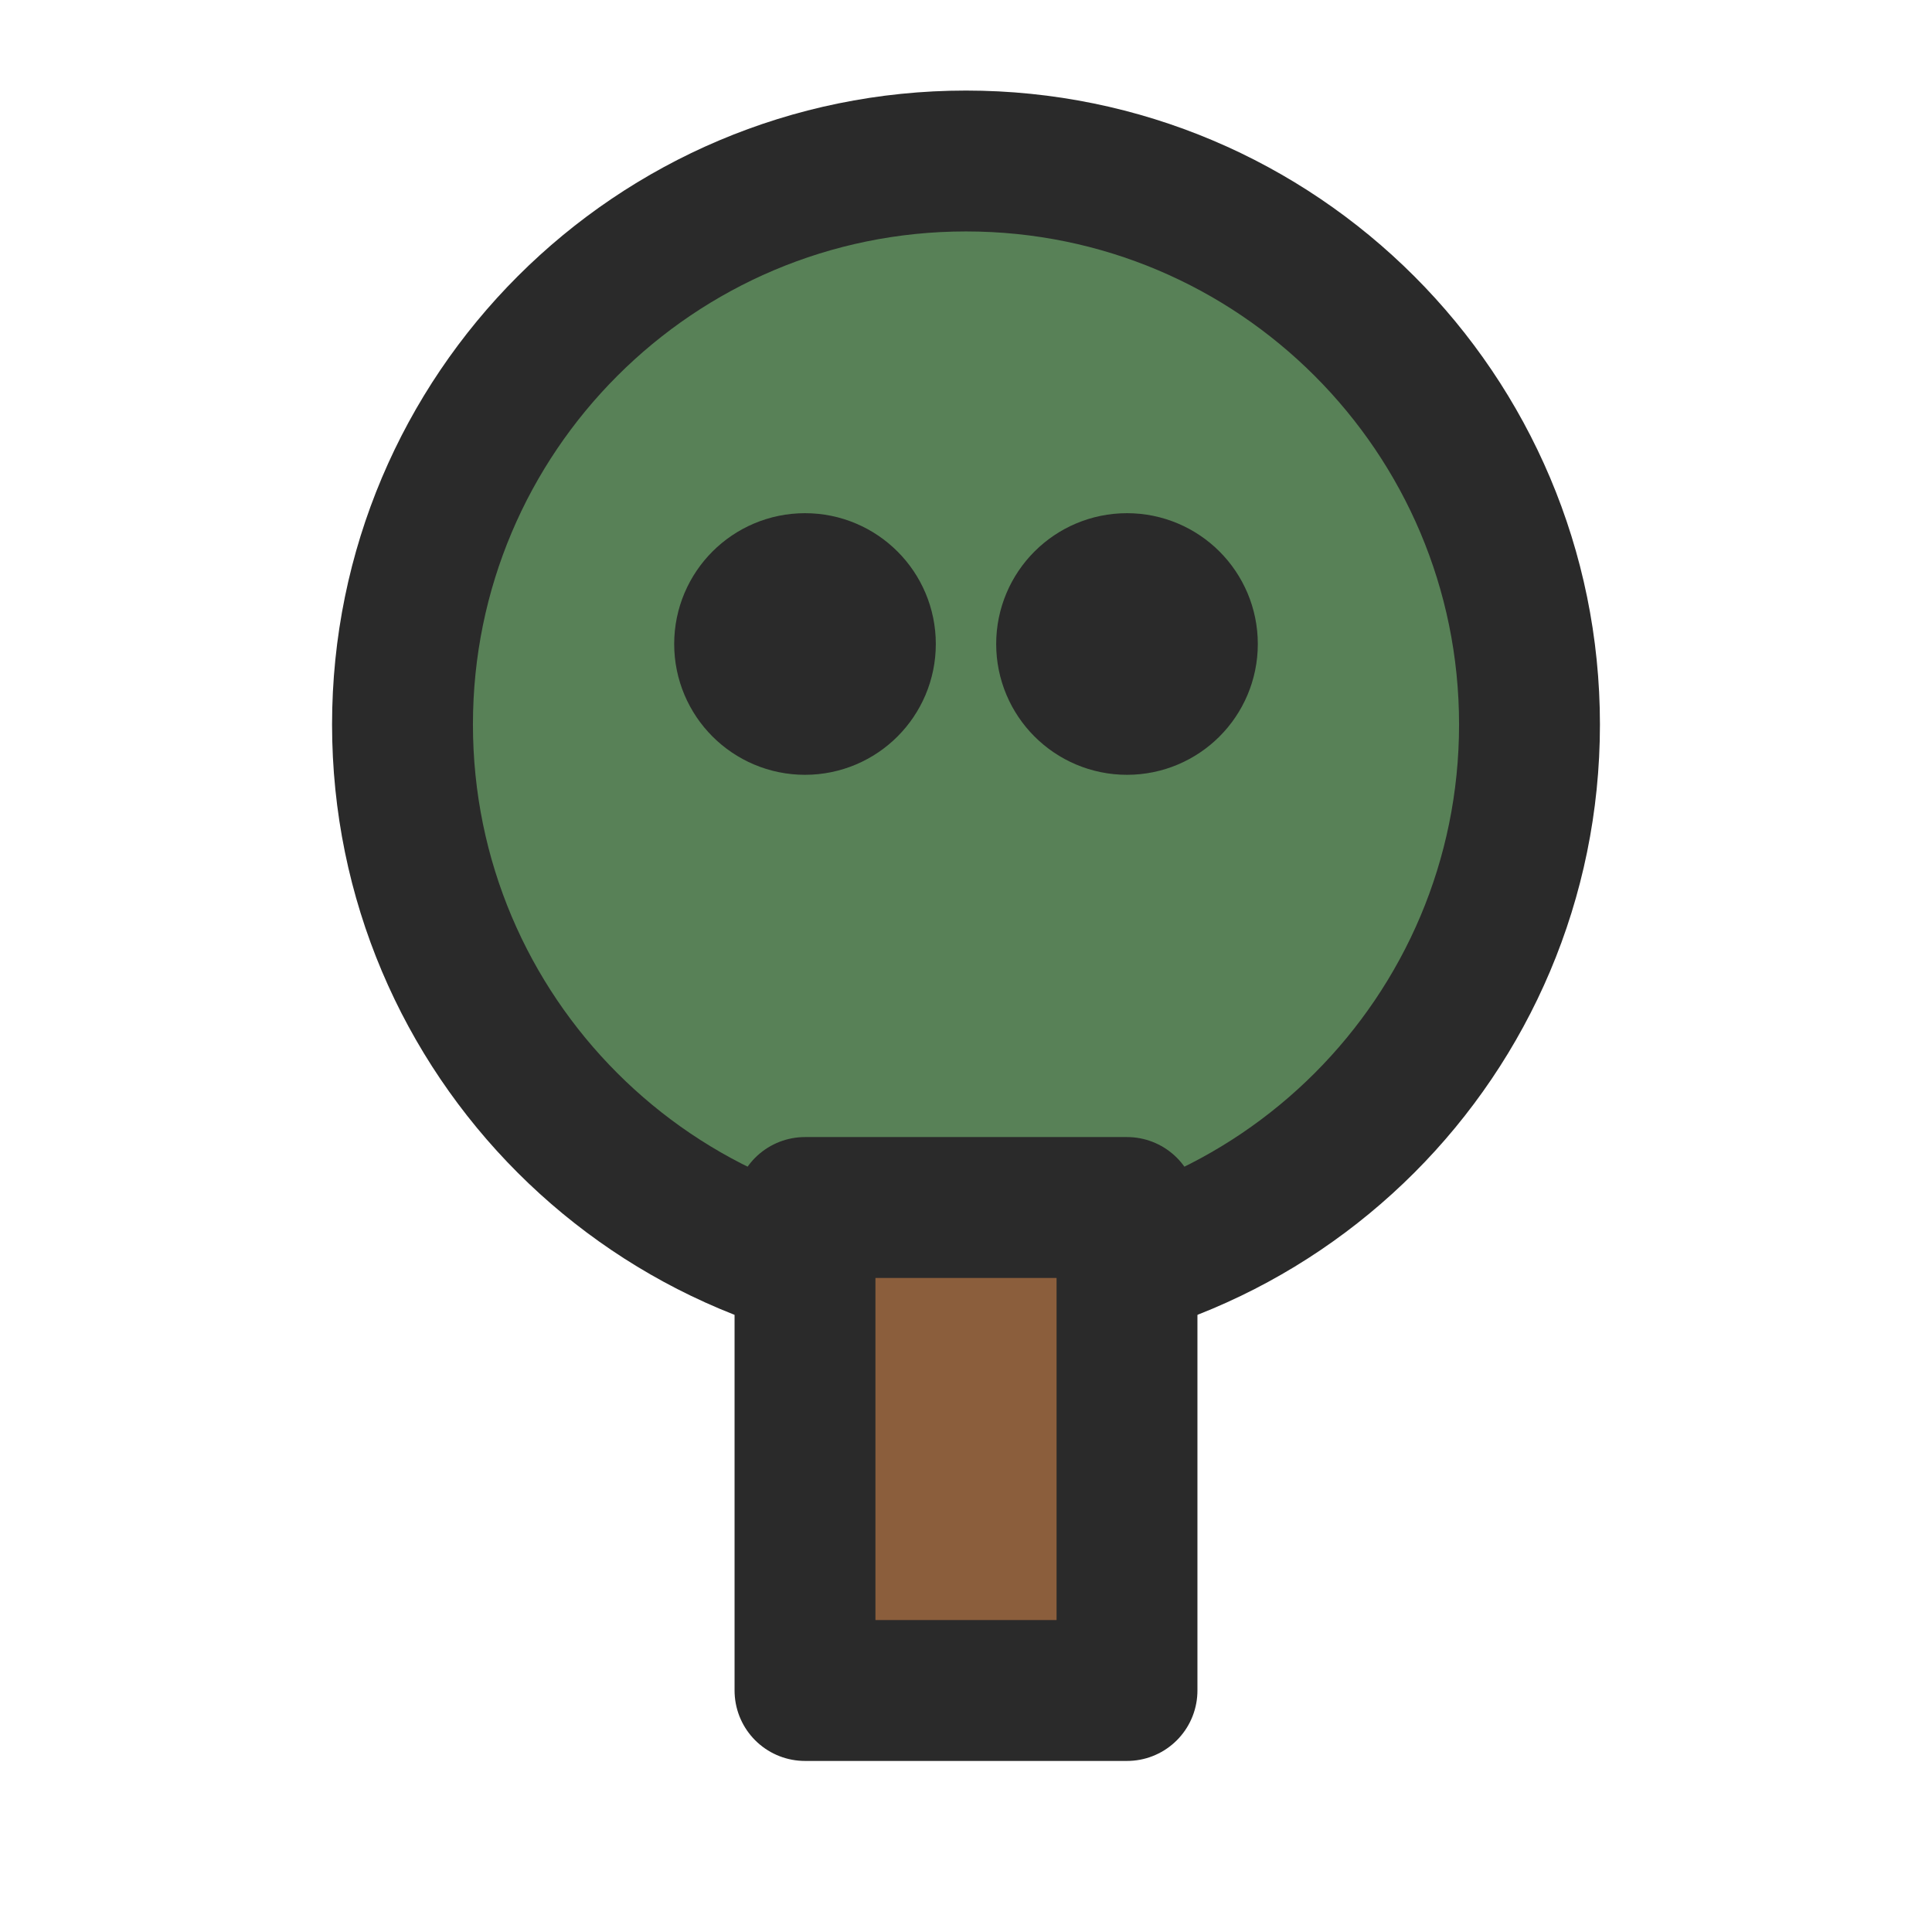
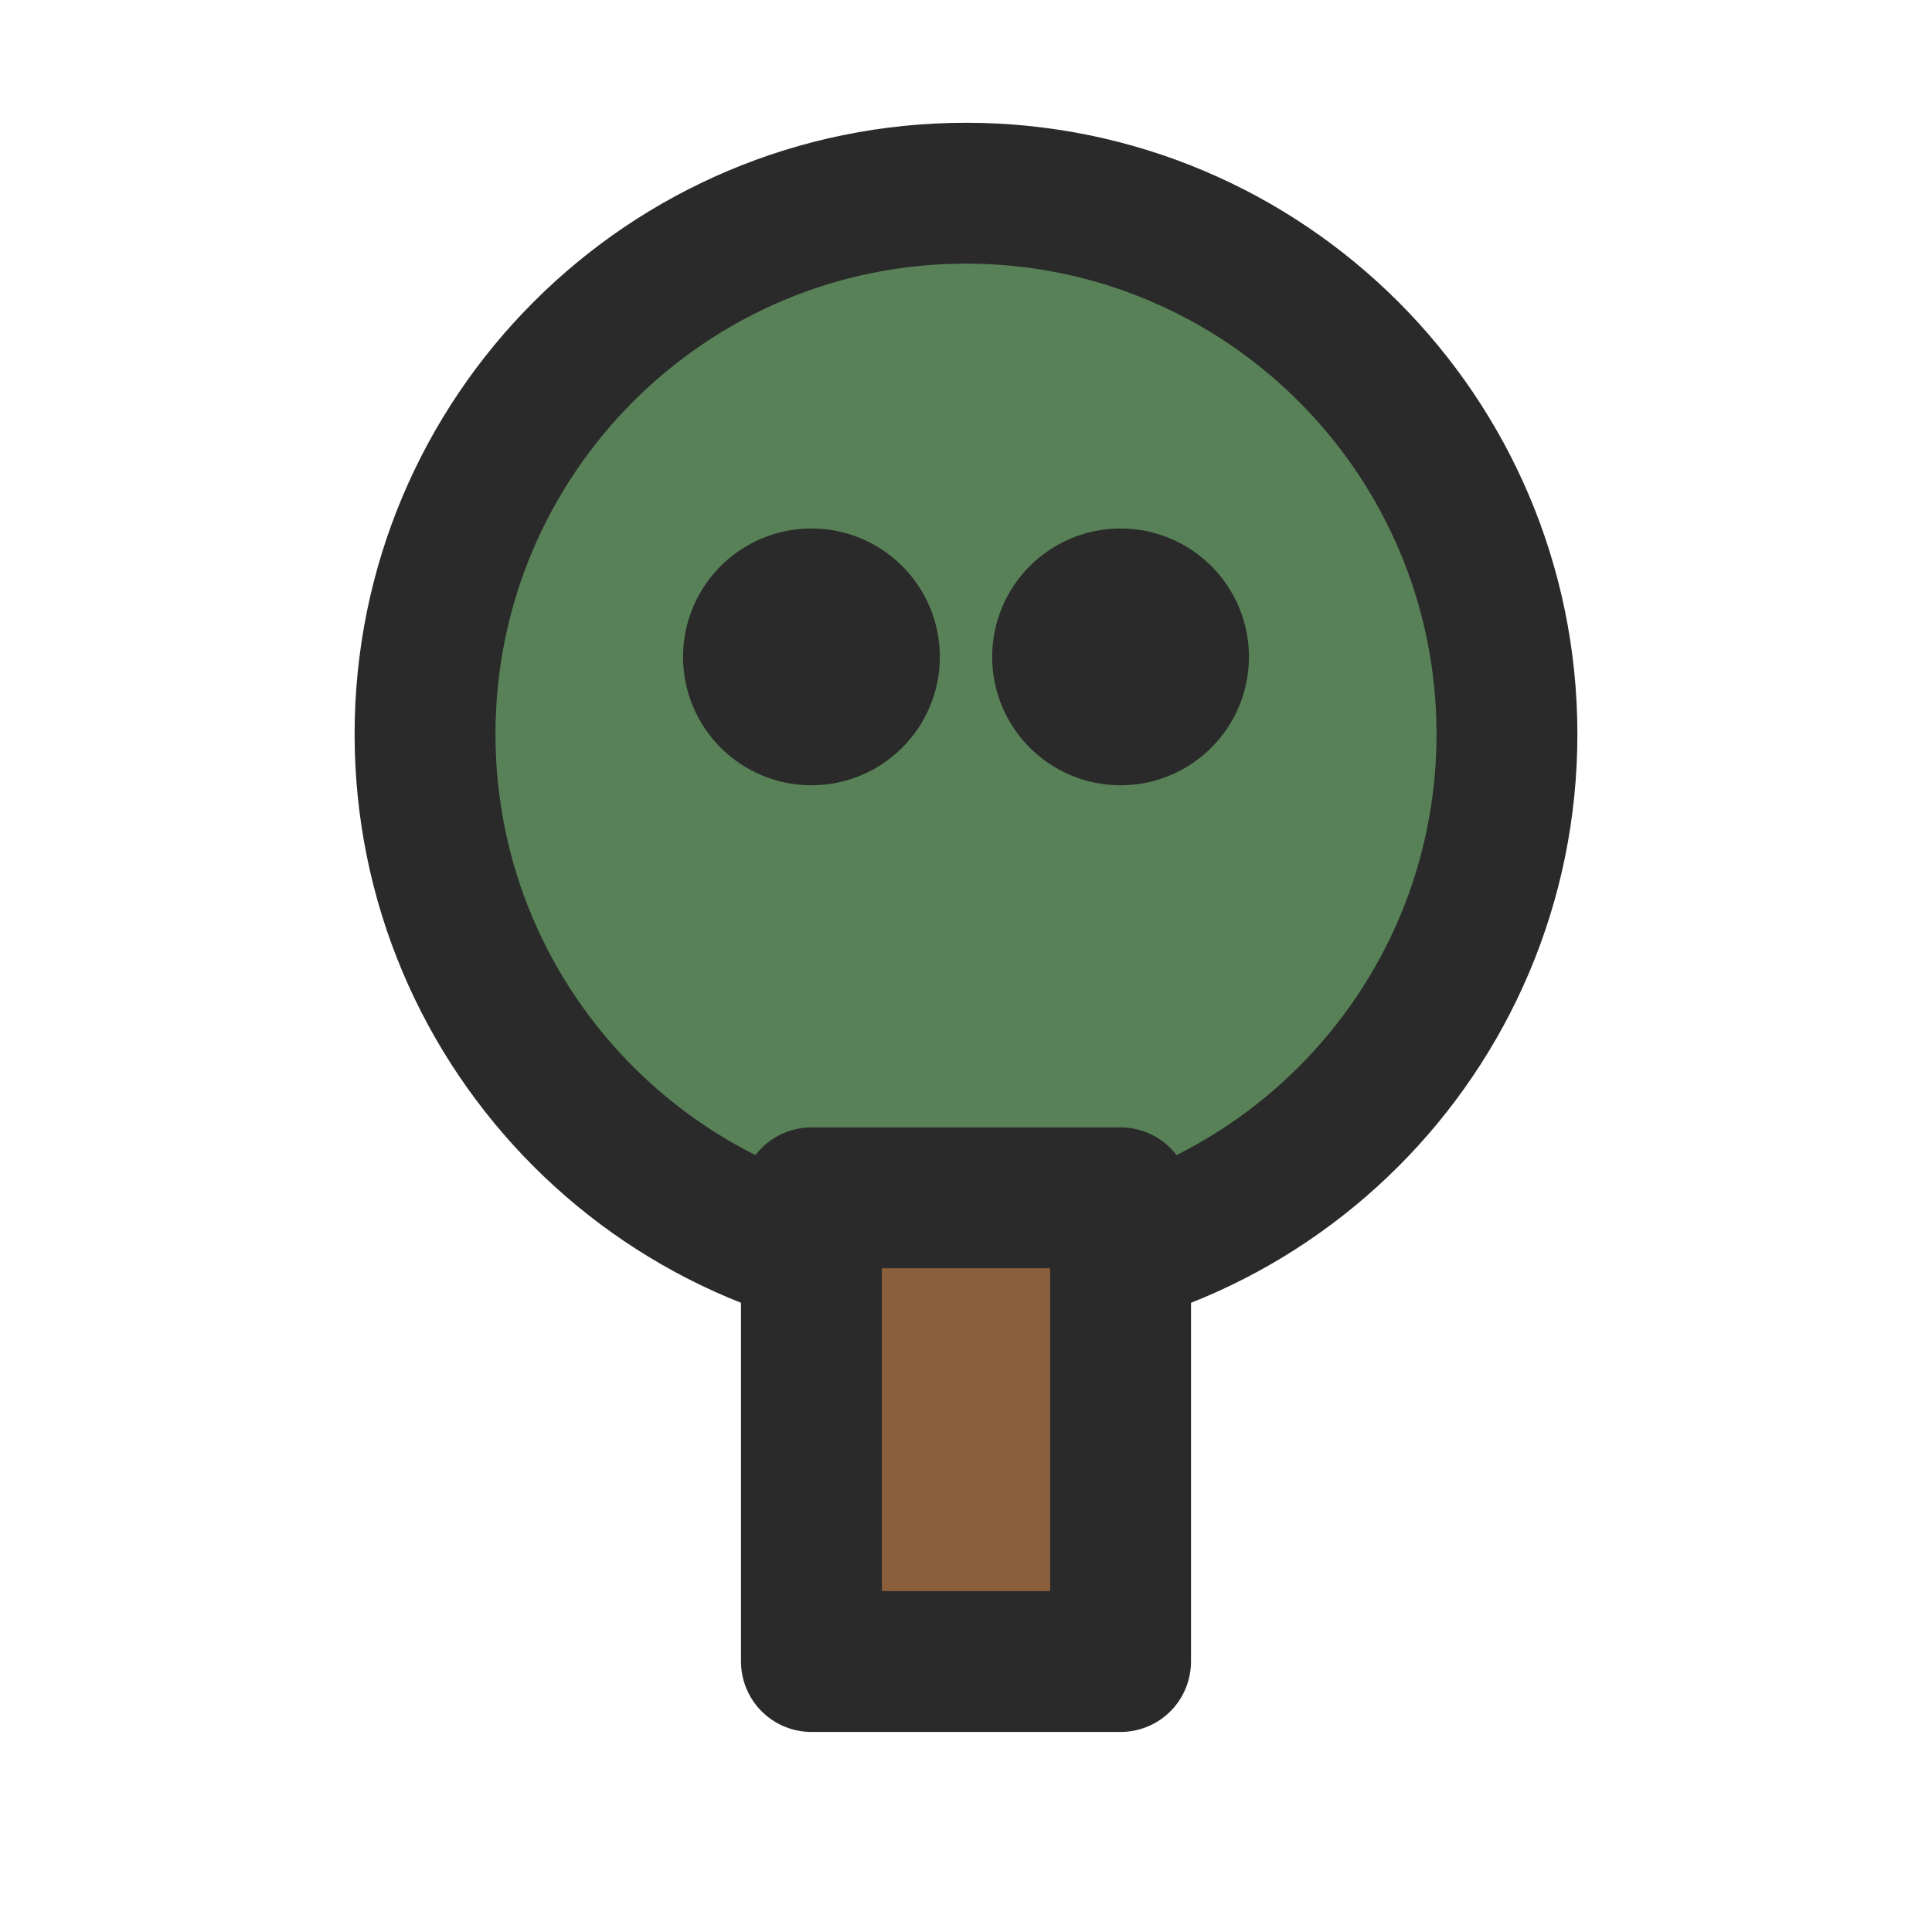
<svg xmlns="http://www.w3.org/2000/svg" viewBox="0 0 48 48" fill="none" stroke="#2A2A2A" stroke-width="3.5" stroke-linecap="round" stroke-linejoin="round">
-   <circle cx="24" cy="18" r="14" fill="#588157" />
-   <rect x="20" y="30" width="8" height="12" fill="#8B5E3C" />
-   <circle cx="20" cy="16" r="1.5" fill="#2A2A2A" />
-   <circle cx="28" cy="16" r="1.5" fill="#2A2A2A" />
+   <circle cx="24" cy="18.24" r="13.44" fill="#588157" />
+   <rect x="20.16" y="29.76" width="7.68" height="11.52" fill="#8B5E3C" />
+   <circle cx="20.16" cy="16.32" r="1.44" fill="#2A2A2A" />
+   <circle cx="27.84" cy="16.32" r="1.44" fill="#2A2A2A" />
</svg>
